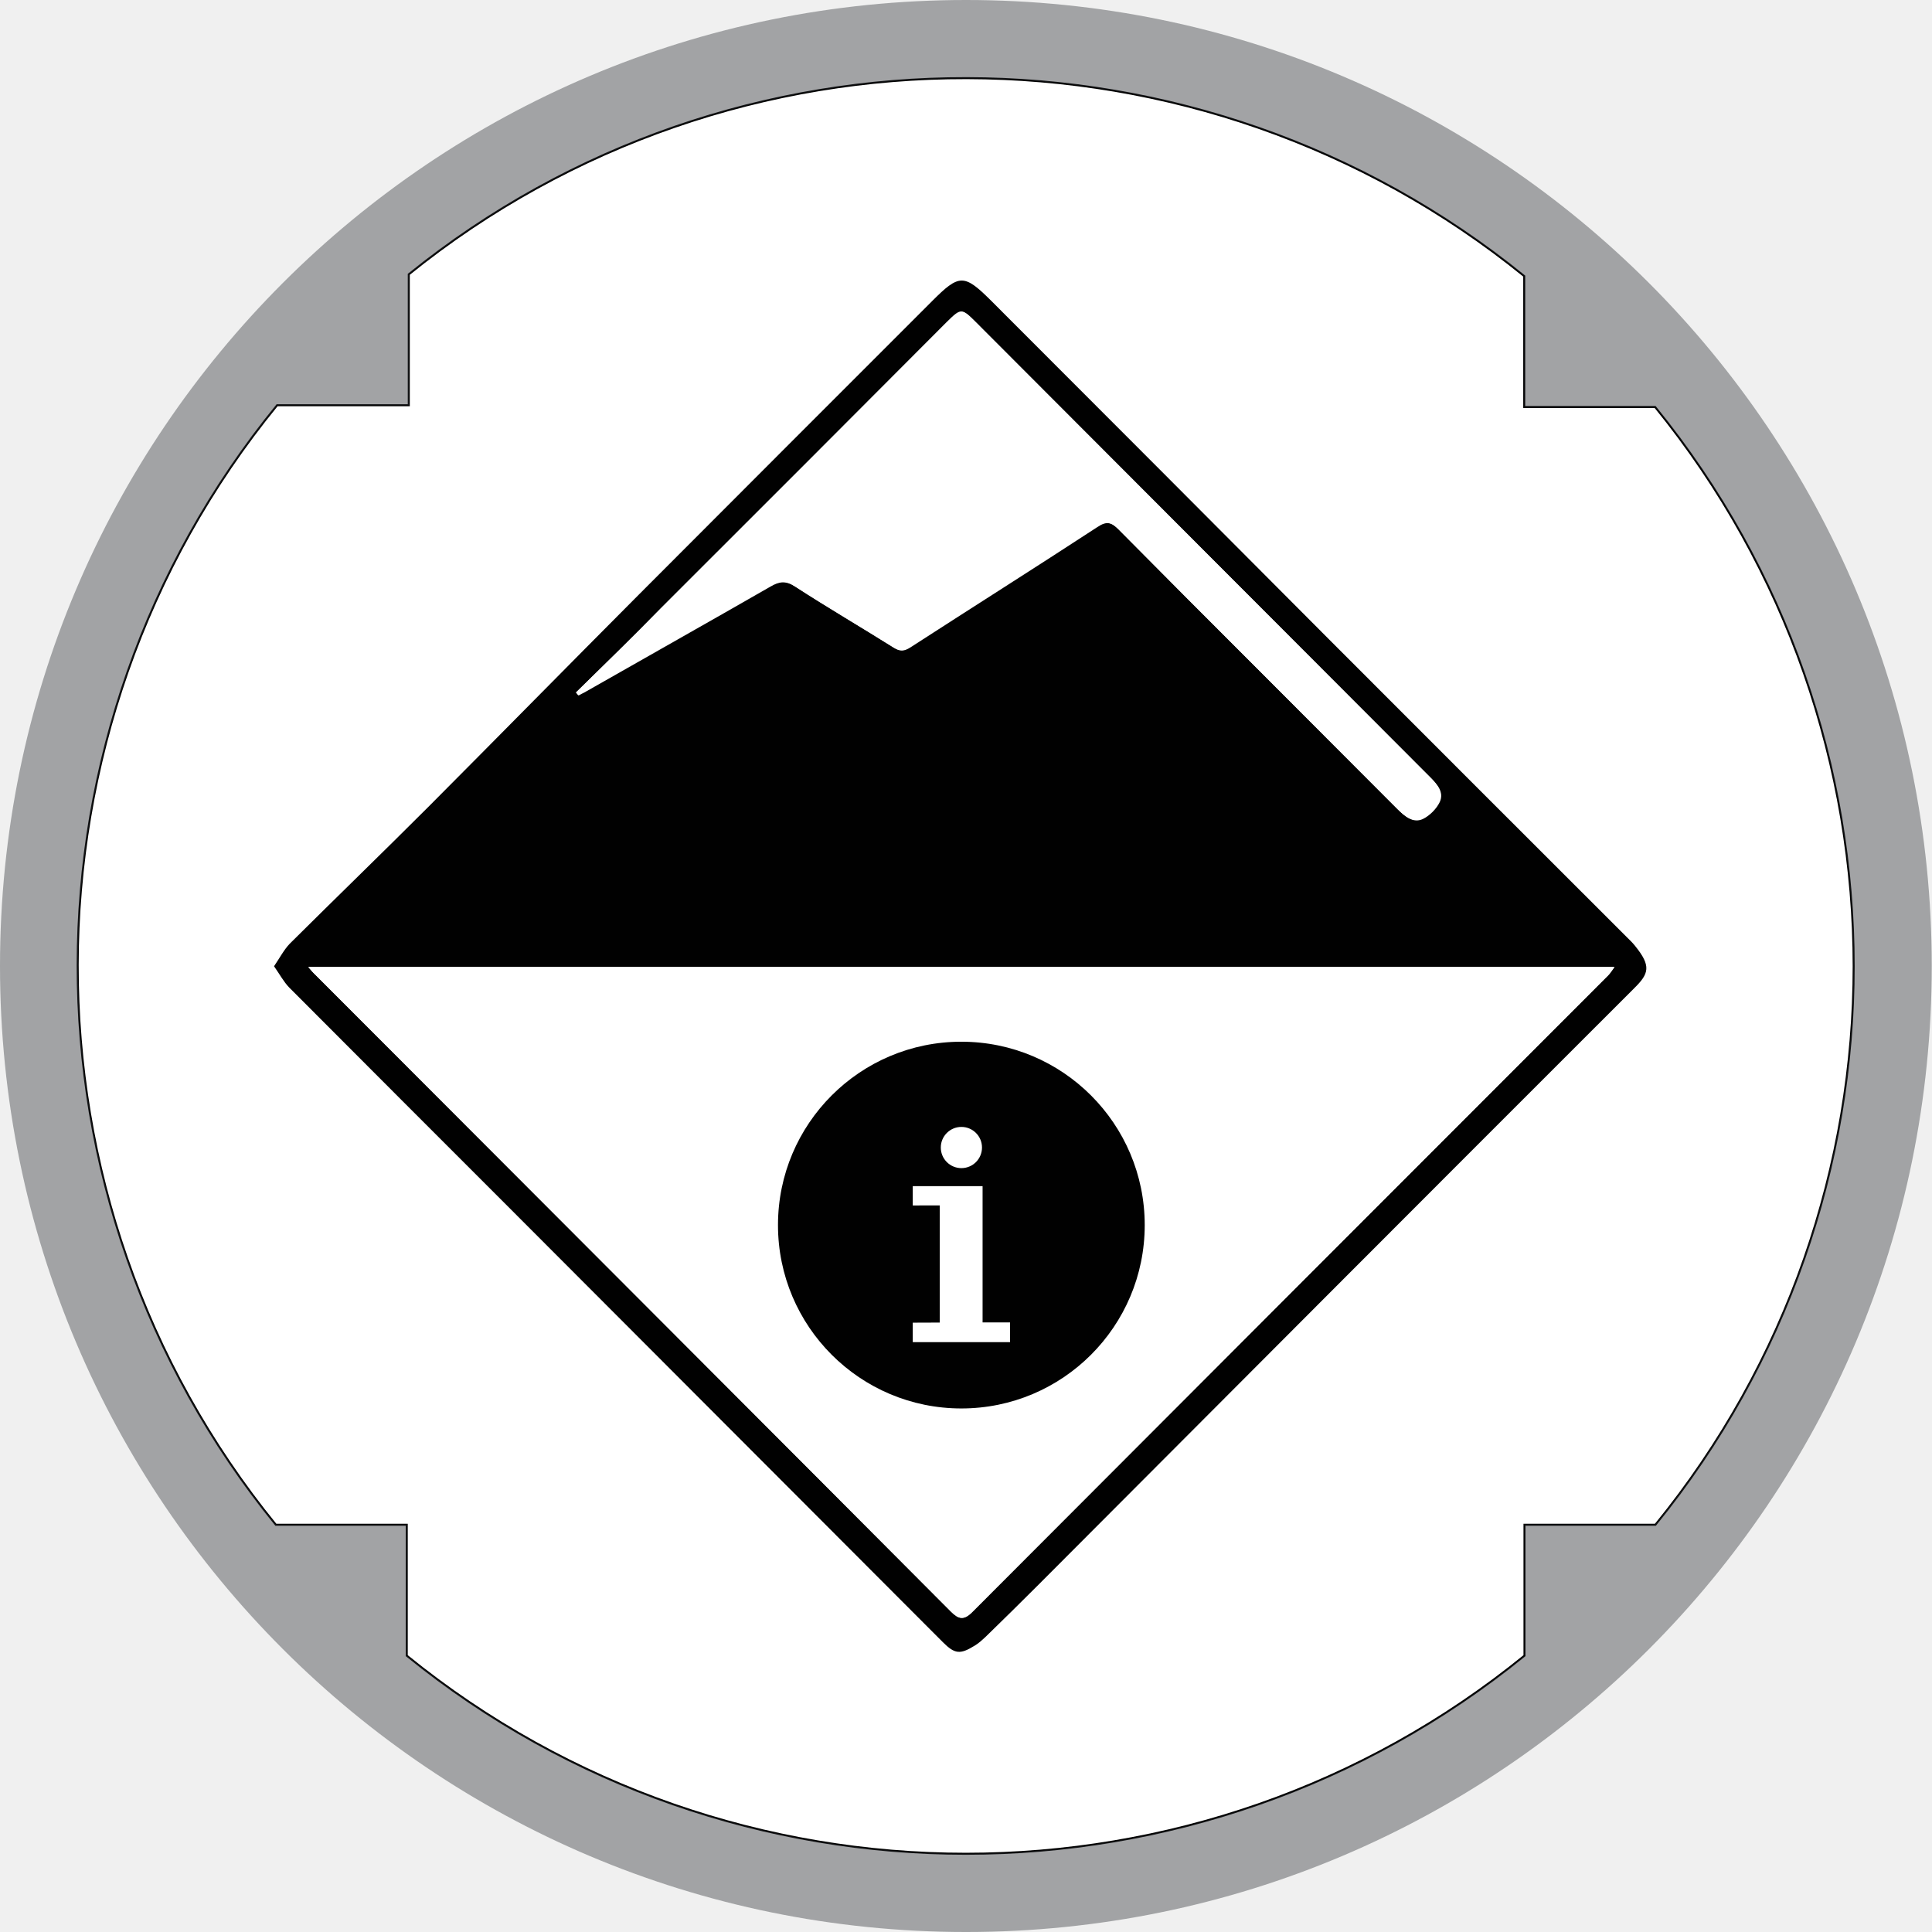
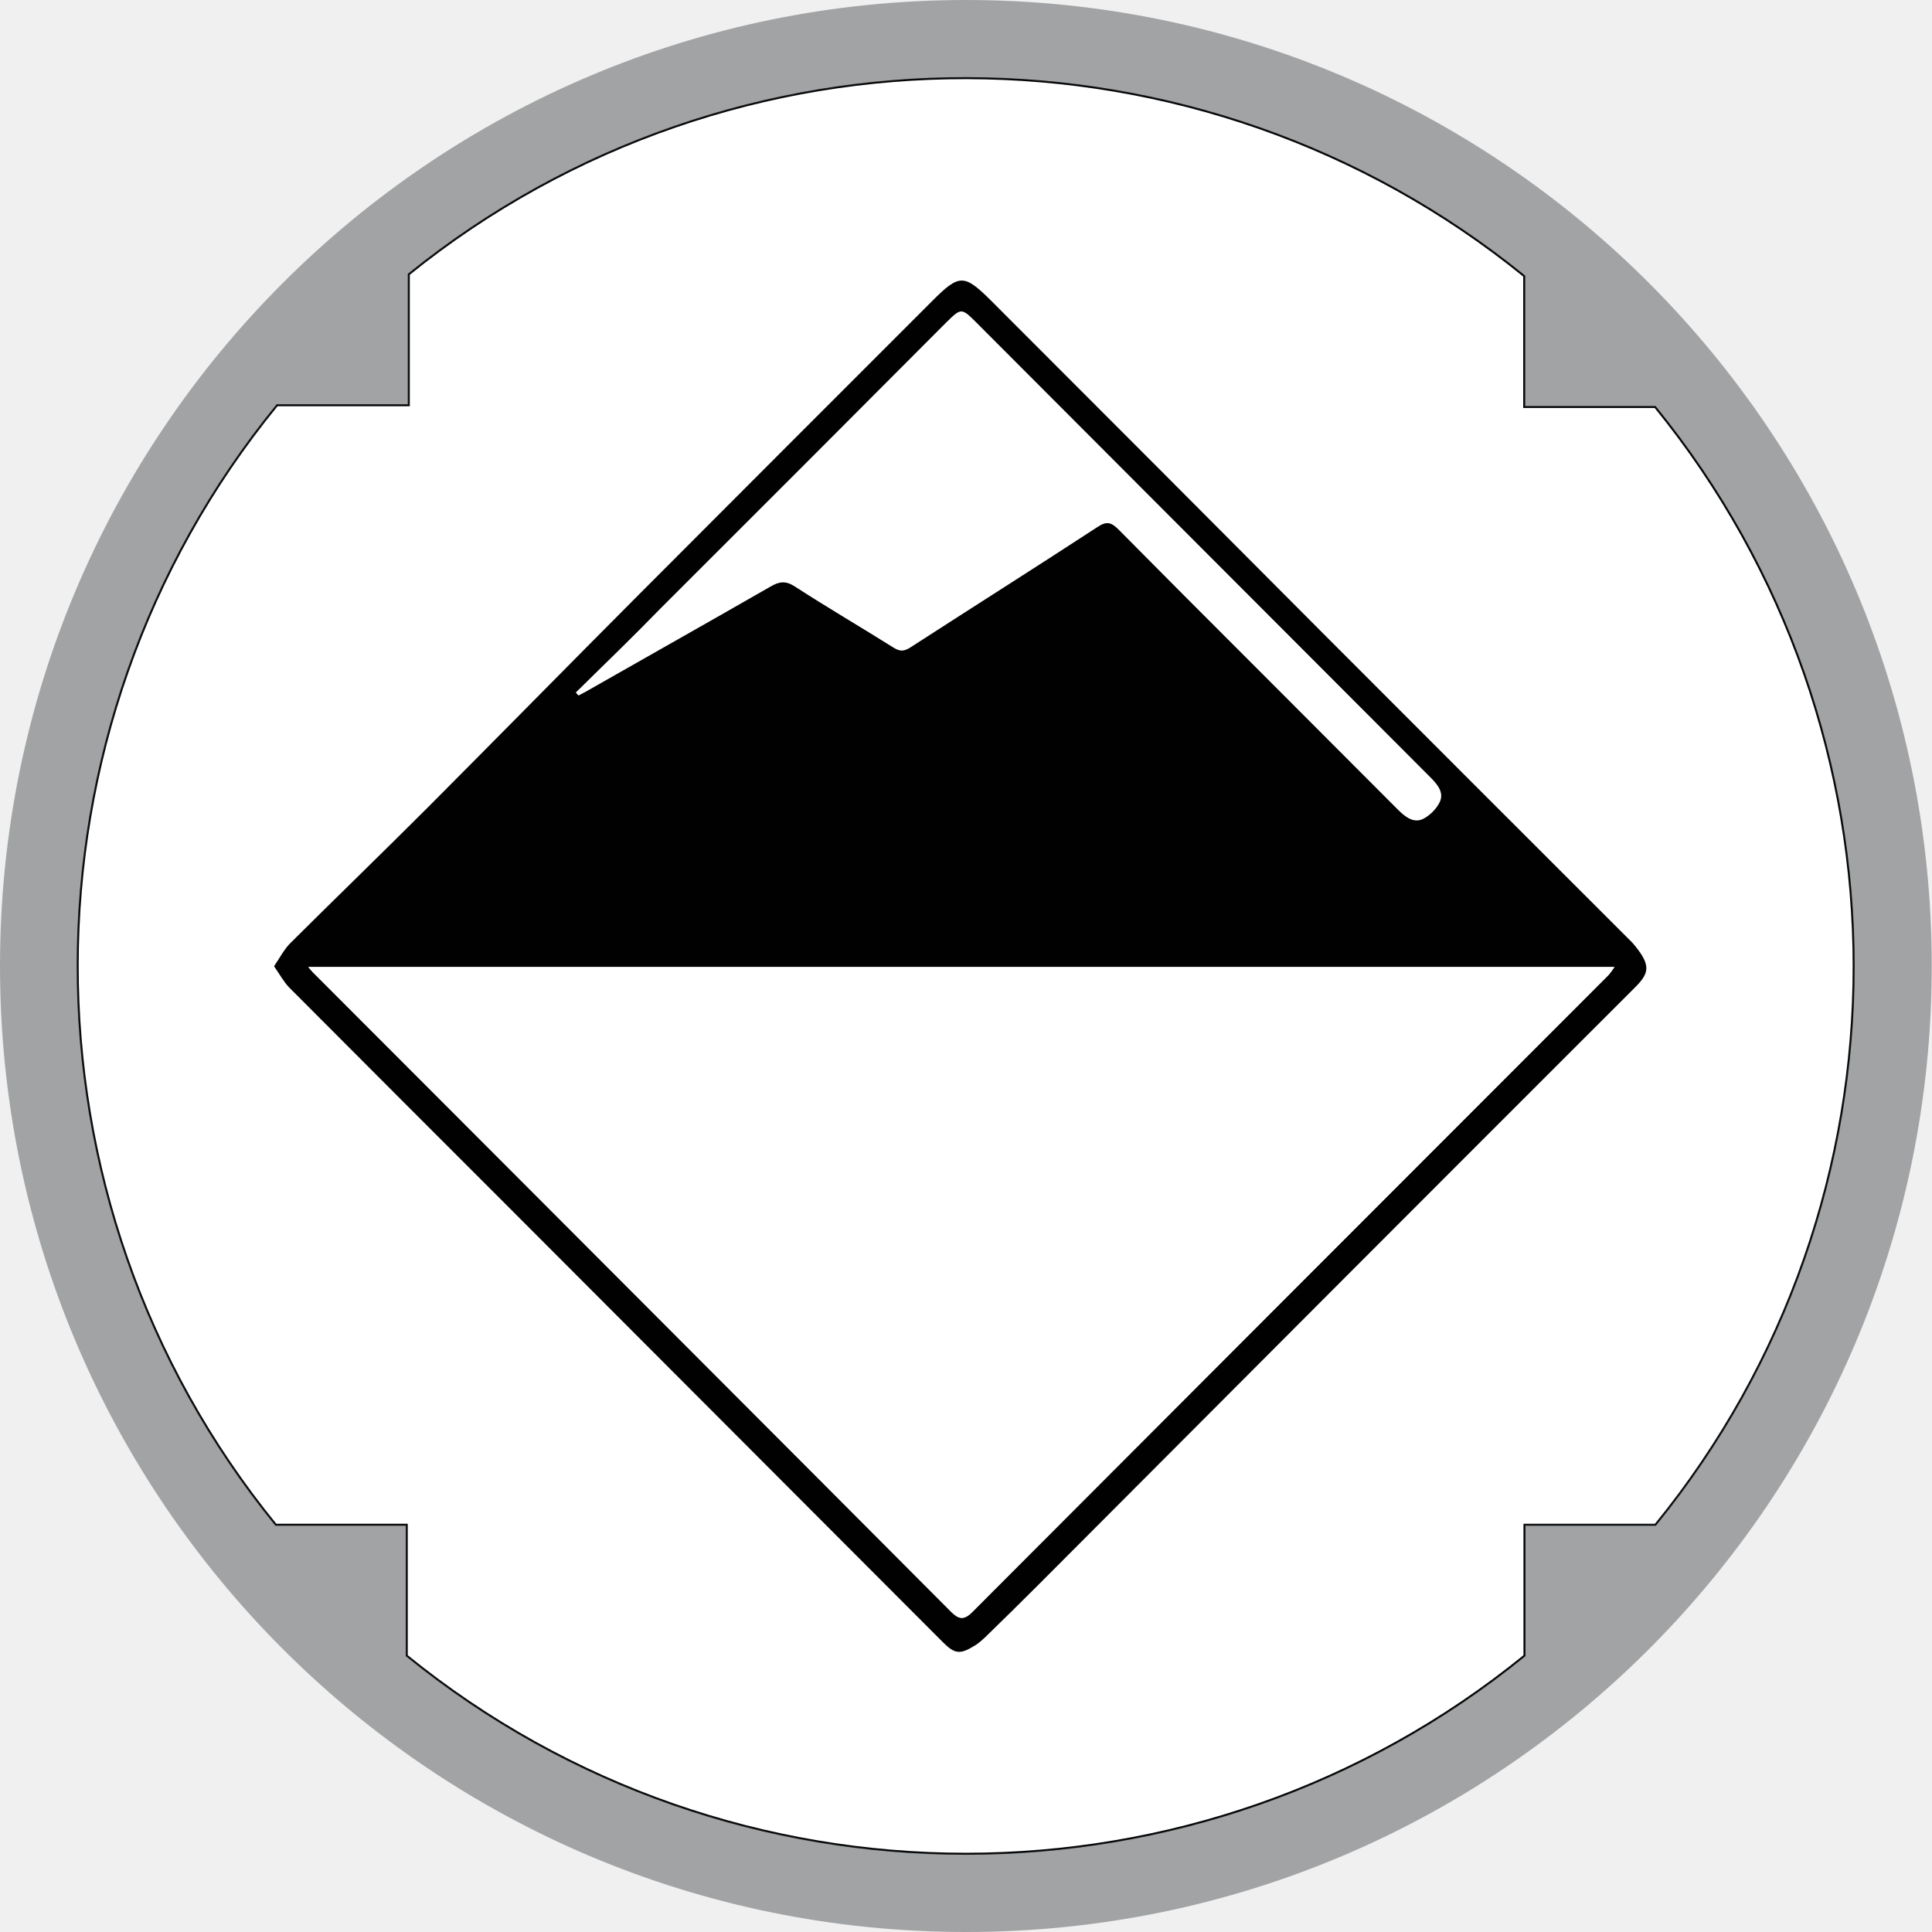
<svg xmlns="http://www.w3.org/2000/svg" version="1.1" x="0px" y="0px" viewBox="319.444 19.065 961.237 961.364" enable-background="new 319.444 19.065 961.237 961.364" xml:space="preserve">
  <g id="Layer_1">
    <path fill="#FFFFFF" stroke="#000000" stroke-miterlimit="10" d="M1143.182,777.777h-65.151v65.152   c-161.616,131.439-394.318,131.439-556.187,0v-65.152h-65.151C325,615.909,325.252,382.449,457.323,220.707h65.53v-65.151   C684.47,25,916.54,25.505,1077.904,156.439v65.151h65.151C1274.748,383.586,1274.748,616.162,1143.182,777.777z" />
    <path opacity="0.4" fill="#2C3034" enable-background="new    " d="M800.126,19.065c-265.53,0-480.682,215.152-480.682,480.682   c0,265.53,215.151,480.683,480.682,480.683s480.556-215.152,480.556-480.683C1280.682,234.217,1065.53,19.065,800.126,19.065z    M1078.156,777.777v65.152c-161.616,131.439-394.318,131.439-556.187,0v-65.152h-65.151   c-131.692-161.868-131.439-395.328,0.631-557.07h65.53v-65.151C684.596,25,916.667,25.505,1078.03,156.439v65.151h65.151   c131.439,161.616,131.439,394.318,0,555.935h-65.025V777.777L1078.156,777.777z" />
    <path fill="#FFFFFF" d="M455.809,499.874c2.903,4.166,4.671,7.702,7.322,10.479c37.248,37.5,74.622,74.747,111.995,112.121   c71.212,71.339,142.425,142.677,213.511,214.016c6.061,6.061,8.712,6.187,15.908,1.641c1.895-1.136,3.662-2.651,5.178-4.166   c8.838-8.712,17.676-17.298,26.515-26.137c98.737-98.863,197.475-197.854,296.339-296.717c7.323-7.323,8.586-11.111,0.505-21.086   c-1.263-1.516-2.778-2.904-4.167-4.419c-49.368-49.369-98.863-98.864-148.232-148.232   c-56.061-56.313-112.121-112.626-168.308-168.813c-13.258-13.258-15.657-13.005-29.041,0.379   c-48.737,48.737-97.475,97.349-146.085,146.212c-34.976,35.102-69.697,70.455-104.672,105.556   c-22.854,22.854-46.086,45.202-68.939,68.056C460.732,491.667,458.712,495.581,455.809,499.874z" />
    <path fill="#010101" d="M455.809,499.874c2.903-4.293,4.924-8.207,7.828-11.237c22.854-22.728,46.086-45.202,68.939-68.056   c34.975-35.102,69.696-70.455,104.672-105.556c48.61-48.737,97.348-97.475,146.085-146.212   c13.384-13.384,15.783-13.51,29.041-0.378c56.187,56.187,112.247,112.374,168.308,168.687   c49.369,49.495,98.863,98.863,148.232,148.232c1.389,1.389,2.904,2.777,4.167,4.419c8.081,9.975,6.944,13.763-0.505,21.086   c-98.864,98.737-197.602,197.728-296.339,296.718c-8.712,8.712-17.551,17.424-26.515,26.136c-1.642,1.516-3.283,3.03-5.178,4.167   c-7.322,4.545-9.975,4.293-15.908-1.642c-71.086-71.212-142.299-142.551-213.384-213.763   c-37.374-37.374-74.748-74.747-111.995-112.121C460.606,507.576,458.712,504.04,455.809,499.874z M472.854,500.253   c1.642,1.894,2.525,2.903,3.535,3.914c56.692,56.691,113.384,113.51,169.949,170.202c48.738,48.863,97.602,97.727,146.213,146.591   c3.787,3.787,6.312,4.545,10.479,0.378c105.429-105.682,210.985-211.363,316.54-316.919c1.011-1.01,1.768-2.272,3.157-4.166   C905.809,500.253,689.898,500.253,472.854,500.253z M606.061,363.637c0.379,0.379,0.631,0.884,1.01,1.263   c1.011-0.506,2.021-1.011,2.904-1.516c30.809-17.551,61.742-34.975,92.551-52.651c4.419-2.525,7.576-3.156,12.373,0   c16.162,10.479,32.829,20.202,49.117,30.429c3.156,1.895,5.176,1.895,8.08-0.126c31.061-20.075,62.248-39.772,93.182-59.975   c4.672-3.03,7.197-2.146,10.606,1.263c22.854,23.106,45.833,46.086,68.813,69.065c23.358,23.485,46.843,46.844,70.201,70.328   c3.41,3.409,7.45,6.818,12.248,4.672c3.409-1.515,6.818-4.924,8.459-8.459c2.273-4.799-1.262-8.839-4.671-12.248   c-75.379-75.505-150.632-150.884-226.011-226.389c-7.07-7.071-7.323-6.944-14.52,0.126   c-47.349,47.475-94.697,94.95-142.172,142.298C634.344,335.984,620.202,349.747,606.061,363.637z" />
    <path fill="#FFFFFF" d="M472.854,500.253c217.172,0,433.081,0,650,0c-1.389,1.894-2.146,3.156-3.156,4.166   c-105.556,105.682-211.111,211.237-316.541,316.919c-4.166,4.167-6.818,3.283-10.479-0.378   c-48.737-48.99-97.475-97.728-146.212-146.591c-56.692-56.692-113.384-113.511-169.949-170.202   C475.379,503.283,474.495,502.146,472.854,500.253z M823.484,673.737c-2.398-9.344,3.031-13.637,9.597-17.298   c1.263-0.632,2.398-1.642,3.535-2.399c24.874-17.929,36.49-41.919,30.177-72.222c-9.975-47.98-66.035-69.571-106.313-41.414   c-18.812,13.257-28.156,31.818-29.545,54.672c-0.253,5.176,1.01,7.828,7.07,7.322c7.323-0.631,14.646-0.126,21.97-0.126   c6.439,0,12.879,0,19.318,0c0-2.525,0-4.167,0-5.682c-0.126-9.723,6.061-18.182,15.025-20.454   c9.722-2.525,19.823,2.272,24.242,11.615c3.914,8.207,1.516,18.435-6.312,24.495c-4.42,3.409-9.471,6.188-14.269,9.344   c-18.561,12.121-26.894,31.565-22.475,52.399C791.162,673.737,806.691,673.737,823.484,673.737z M828.156,715.404   c0-16.92-12.879-29.672-29.672-29.546c-16.035,0-29.419,13.258-29.671,29.419c-0.253,16.036,13.51,29.799,29.924,29.925   C815.277,745.328,828.156,732.197,828.156,715.404z" />
    <path fill="#FFFFFF" d="M606.061,363.637c14.142-13.89,28.409-27.652,42.424-41.667c47.476-47.349,94.824-94.823,142.172-142.298   c7.197-7.197,7.45-7.197,14.521-0.126c75.379,75.505,150.632,150.884,226.01,226.389c3.409,3.409,6.944,7.323,4.672,12.247   c-1.642,3.409-5.05,6.818-8.46,8.46c-4.797,2.146-8.712-1.263-12.247-4.672c-23.358-23.485-46.843-46.844-70.202-70.328   c-22.979-22.979-45.959-45.96-68.812-69.066c-3.535-3.535-5.935-4.419-10.606-1.263c-30.935,20.202-62.121,39.899-93.182,59.975   c-3.03,1.894-5.051,2.02-8.081,0.126c-16.288-10.228-32.954-19.949-49.116-30.43c-4.798-3.156-8.081-2.524-12.374,0   c-30.808,17.678-61.742,35.102-92.55,52.652c-1.011,0.505-2.021,1.01-2.904,1.515C606.818,364.394,606.439,364.016,606.061,363.637   z" />
  </g>
-   <g id="Layer_2">
-     <circle fill="#010101" cx="797.814" cy="628.668" r="91.245" />
-     <g>
-       <polygon fill="#FFFFFF" points="773.635,609.296 808.377,609.296 808.377,677.104 822.035,677.104 822.035,686.928     773.635,686.928 773.635,677.224 787.053,677.173 787.053,618.88 773.635,618.896   " />
-       <circle fill="#FFFFFF" cx="797.836" cy="590.073" r="10.25" />
-     </g>
-   </g>
</svg>
